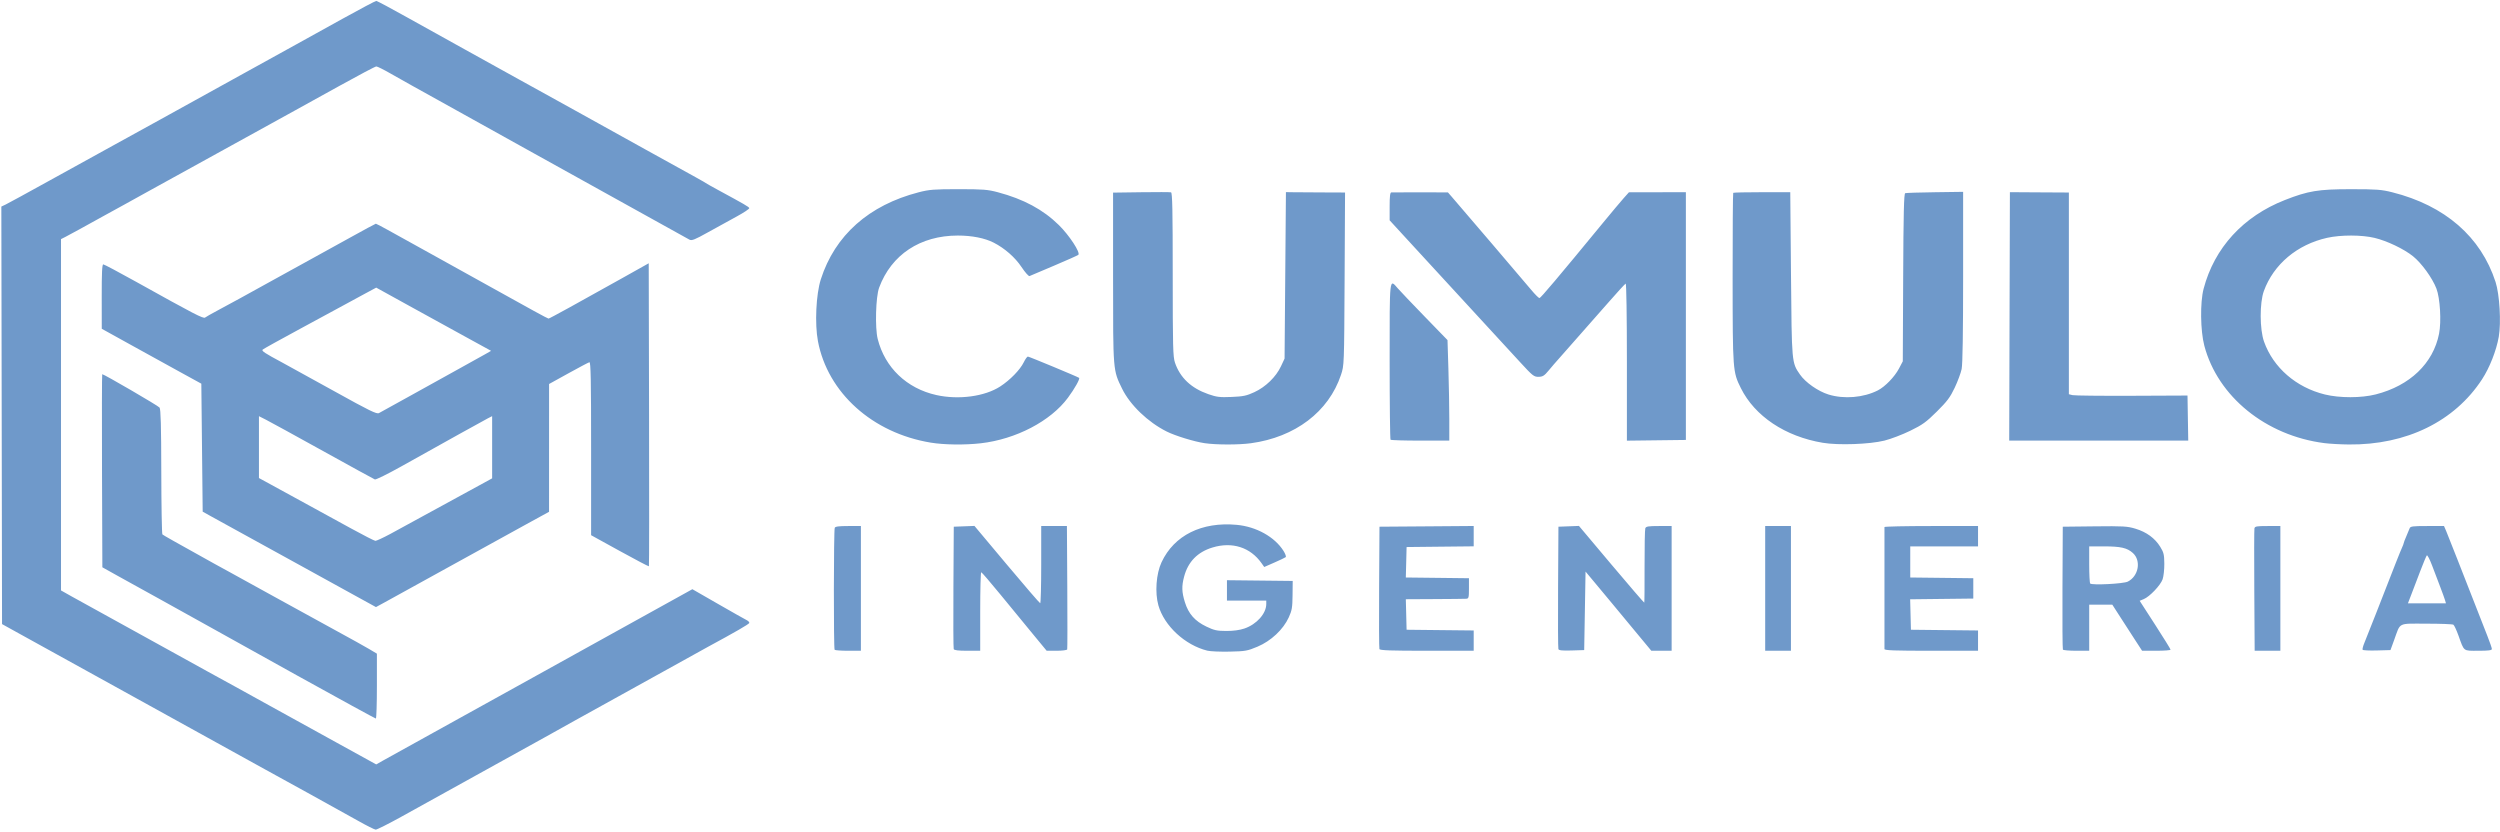
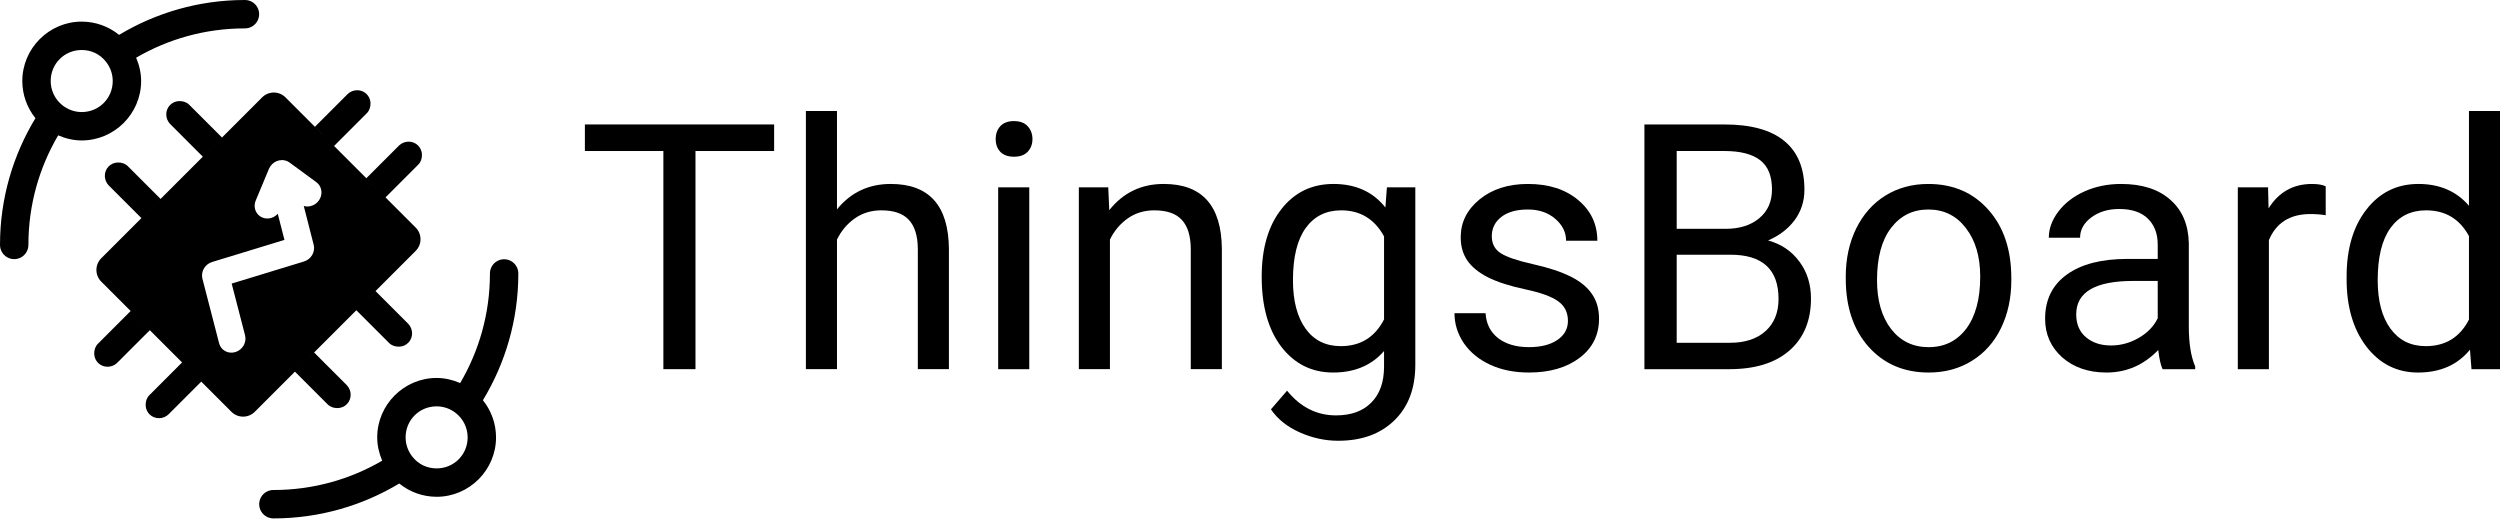
- <svg xmlns="http://www.w3.org/2000/svg" width="1844" height="613" viewBox="0 0 1844 613">
-   <path fill="#6F99CA" fill-rule="evenodd" d="M264.00 605.36C257.68 601.77 240.80 592.42 226.50 584.56C212.20 576.71 198.47 569.16 196.00 567.78C191.46 565.26 126.39 529.31 100.50 515.02C55.65 490.27 24.05 472.82 13.50 466.97L1.50 460.33L1.25 306.35L0.99 152.37L4.25 150.82C6.04 149.97 20.32 142.16 36.00 133.48C51.68 124.79 73.28 112.88 84.00 107.01C94.72 101.14 110.03 92.71 118.00 88.29C125.97 83.86 149.82 70.68 171.00 58.99C192.18 47.30 213.78 35.37 219.00 32.48C224.22 29.58 239.29 21.24 252.48 13.94C265.66 6.64 276.94 0.67 277.53 0.67C278.13 0.67 288.72 6.32 301.06 13.23C313.40 20.13 332.05 30.50 342.50 36.26C352.95 42.02 371.18 52.12 383.00 58.70C394.82 65.28 407.43 72.24 411.00 74.17C414.57 76.10 423.12 80.83 430.00 84.69C436.88 88.55 457.57 100.04 476.00 110.21C517.58 133.16 519.27 134.10 520.50 134.98C521.05 135.38 525.10 137.65 529.50 140.04C549.29 150.77 552.38 152.56 552.67 153.50C552.85 154.05 548.60 156.87 543.24 159.77C537.88 162.66 528.34 167.92 522.04 171.44C512.44 176.80 510.24 177.67 508.54 176.77C506.87 175.90 409.70 121.98 394.00 113.22C391.52 111.84 373.52 101.84 354.00 90.99C334.48 80.15 316.93 70.40 315.00 69.31C313.07 68.23 308.35 65.61 304.50 63.49C300.65 61.37 293.32 57.24 288.21 54.32C283.11 51.39 278.32 49.00 277.57 49.00C276.82 49.00 264.58 55.46 250.36 63.35C236.14 71.25 221.35 79.42 217.50 81.52C208.21 86.58 129.25 130.12 111.50 139.96C103.80 144.23 95.03 149.09 92.00 150.75C88.97 152.41 81.78 156.37 76.00 159.54C70.22 162.71 62.35 167.06 58.50 169.20C54.65 171.33 50.04 173.82 48.25 174.73L45.00 176.37L45.00 305.94L45.00 435.50L52.75 439.87C57.01 442.27 74.45 451.89 91.50 461.26C108.55 470.62 125.88 480.18 130.00 482.51C134.12 484.84 144.70 490.68 153.50 495.50C162.30 500.32 171.30 505.25 173.50 506.47C175.70 507.68 186.95 513.90 198.50 520.28C210.05 526.66 232.55 539.07 248.50 547.86L277.50 563.84L282.50 561.00C285.25 559.44 302.12 550.09 320.00 540.22C337.88 530.34 370.95 512.03 393.50 499.52C416.05 487.01 449.57 468.43 468.00 458.24C486.43 448.05 503.57 438.56 506.09 437.15L510.69 434.59L529.59 445.45C539.99 451.42 549.51 456.80 550.74 457.40C551.97 458.01 552.84 458.95 552.67 459.50C552.39 460.41 542.33 466.22 522.00 477.21C517.88 479.44 507.07 485.42 498.00 490.51C488.93 495.59 470.25 505.93 456.50 513.49C442.75 521.05 428.12 529.15 424.00 531.49C419.88 533.83 409.98 539.35 402.00 543.76C394.02 548.16 370.85 560.99 350.50 572.26C330.15 583.53 305.68 597.08 296.12 602.38C286.56 607.67 278.01 611.97 277.12 611.94C276.23 611.91 270.32 608.94 264.00 605.36ZM219.48 498.42C188.14 481.05 157.10 463.79 150.50 460.05C143.90 456.32 129.05 448.07 117.50 441.72C105.95 435.37 91.78 427.53 86.00 424.30L75.50 418.43L75.24 347.22C75.10 308.05 75.17 276.00 75.40 276.00C76.71 276.00 116.70 299.28 117.69 300.62C118.57 301.80 118.91 314.20 118.97 347.84C119.02 372.93 119.38 393.78 119.78 394.17C120.39 394.77 128.46 399.33 158.00 415.74C160.47 417.11 165.43 419.83 169.00 421.77C172.57 423.71 187.88 432.15 203.00 440.51C218.12 448.87 238.60 460.12 248.50 465.50C258.40 470.88 269.09 476.83 272.25 478.71L278.00 482.14L278.00 506.07C278.00 519.23 277.65 530.00 277.23 530.00C276.81 530.00 250.82 515.79 219.48 498.42ZM890.50 479.92C874.09 475.85 858.75 461.66 854.44 446.56C851.77 437.18 852.78 423.20 856.76 414.71C866.04 394.87 886.40 384.74 912.20 387.12C926.66 388.46 940.18 395.99 946.73 406.36C948.07 408.49 948.79 410.55 948.34 410.94C947.88 411.33 944.13 413.13 940.00 414.93L932.50 418.21L930.50 415.38C922.24 403.68 908.88 399.41 894.35 403.83C883.32 407.17 876.32 414.34 873.41 425.28C871.52 432.39 871.65 436.65 873.98 444.19C876.62 452.74 881.35 458.11 889.81 462.16C895.59 464.93 897.59 465.37 904.50 465.40C909.71 465.41 914.38 464.78 917.89 463.59C926.90 460.51 934.00 452.55 934.00 445.53L934.00 443.00L919.50 443.00L905.00 443.00L905.00 435.48L905.00 427.96L929.25 428.23L953.50 428.50L953.39 439.00C953.30 448.14 952.93 450.27 950.59 455.39C946.49 464.37 937.48 472.80 927.50 477.00C920.07 480.12 918.62 480.38 907.00 480.64C900.12 480.79 892.70 480.47 890.50 479.92ZM615.62 479.29C614.82 478.49 614.91 391.41 615.71 389.32C616.08 388.36 618.74 388.00 625.61 388.00L635.00 388.00L635.00 434.00L635.00 480.00L625.67 480.00C620.53 480.00 616.01 479.68 615.62 479.29ZM703.46 478.75C703.19 478.06 703.10 457.48 703.24 433.00L703.50 388.50L711.13 388.21L718.76 387.92L742.63 416.40C755.76 432.06 766.84 444.90 767.25 444.94C767.66 444.97 768.00 432.18 768.00 416.50L768.00 388.00L777.48 388.00L786.96 388.00L787.23 433.00C787.38 457.75 787.35 478.45 787.17 479.00C786.98 479.55 783.50 480.00 779.43 480.00L772.02 480.00L761.91 467.75C756.34 461.01 745.65 448.00 738.15 438.82C730.64 429.65 724.16 422.11 723.75 422.07C723.34 422.03 723.00 435.05 723.00 451.00L723.00 480.00L713.47 480.00C706.77 480.00 703.79 479.63 703.46 478.75ZM1017.46 478.75C1017.19 478.06 1017.10 457.48 1017.24 433.00L1017.50 388.50L1052.25 388.24L1087.00 387.97L1087.00 395.47L1087.00 402.97L1062.25 403.23L1037.50 403.50L1037.22 414.73L1036.93 425.96L1060.22 426.23L1083.50 426.50L1083.50 434.00C1083.50 440.79 1083.31 441.51 1081.50 441.64C1080.40 441.72 1069.92 441.84 1058.22 441.89L1036.93 442.00L1037.22 453.25L1037.50 464.50L1062.25 464.77L1087.00 465.03L1087.00 472.52L1087.00 480.00L1052.47 480.00C1025.77 480.00 1017.83 479.72 1017.46 478.75ZM1149.47 478.79C1149.20 478.08 1149.10 457.48 1149.24 433.00L1149.50 388.50L1157.06 388.21L1164.63 387.92L1188.56 416.36C1201.73 432.00 1212.64 444.66 1212.81 444.51C1212.98 444.35 1213.08 432.31 1213.03 417.75C1212.99 403.20 1213.24 390.55 1213.58 389.65C1214.11 388.28 1215.81 388.00 1223.61 388.00L1233.00 388.00L1233.00 434.00L1233.00 480.00L1225.51 480.00L1218.02 480.00L1205.37 464.75C1198.42 456.36 1191.05 447.48 1189.00 445.00C1186.95 442.52 1181.72 436.25 1177.39 431.05L1169.50 421.59L1169.00 450.55L1168.50 479.50L1159.23 479.79C1152.38 480.00 1149.84 479.74 1149.47 478.79ZM1302.00 434.00L1302.00 388.00L1311.50 388.00L1321.00 388.00L1321.00 434.00L1321.00 480.00L1311.50 480.00L1302.00 480.00L1302.00 434.00ZM1389.98 478.75C1389.95 477.16 1389.95 389.76 1389.98 388.75C1389.99 388.34 1405.53 388.00 1424.50 388.00L1459.00 388.00L1459.00 395.50L1459.00 403.00L1434.00 403.00L1409.00 403.00L1409.00 414.48L1409.00 425.96L1432.25 426.23L1455.50 426.50L1455.50 434.00L1455.50 441.50L1432.22 441.77L1408.93 442.04L1409.22 453.27L1409.50 464.50L1434.25 464.77L1459.00 465.03L1459.00 472.52L1459.00 480.00L1424.50 480.00C1397.58 480.00 1390.00 479.73 1389.98 478.75ZM1521.59 479.15C1521.30 478.68 1521.16 458.09 1521.28 433.40L1521.50 388.50L1545.00 388.23C1566.22 387.99 1569.15 388.16 1575.18 389.99C1583.29 392.45 1589.47 396.97 1593.39 403.32C1595.95 407.45 1596.34 409.06 1596.40 415.78C1596.44 420.03 1595.87 425.21 1595.14 427.29C1593.60 431.70 1585.62 440.09 1581.24 441.90L1578.22 443.15L1589.61 460.78C1595.87 470.47 1601.00 478.76 1601.00 479.20C1601.00 479.64 1596.28 480.00 1590.51 480.00L1580.01 480.00L1574.65 471.75C1571.71 467.21 1566.76 459.56 1563.67 454.75L1558.04 446.00L1549.52 446.00L1541.00 446.00L1541.00 463.00L1541.00 480.00L1531.56 480.00C1526.37 480.00 1521.88 479.62 1521.59 479.15ZM1662.77 435.75C1662.62 411.41 1662.66 390.71 1662.87 389.75C1663.18 388.23 1664.49 388.00 1672.62 388.00L1682.00 388.00L1682.00 434.00L1682.00 480.00L1672.52 480.00L1663.04 480.00L1662.77 435.75ZM1742.66 479.26C1742.39 478.82 1743.01 476.44 1744.05 473.98C1745.08 471.51 1748.91 461.85 1752.56 452.50C1767.32 414.63 1770.18 407.37 1771.56 404.35C1772.35 402.62 1773.00 400.90 1773.00 400.54C1773.00 400.18 1773.83 398.00 1774.85 395.70C1775.87 393.39 1776.98 390.71 1777.32 389.75C1777.86 388.21 1779.43 388.00 1790.32 388.00L1802.70 388.00L1804.32 391.75C1805.21 393.81 1808.87 403.03 1812.44 412.23C1821.19 434.76 1830.55 458.67 1834.64 468.94C1836.49 473.59 1838.00 477.98 1838.00 478.69C1838.00 479.68 1835.57 480.00 1828.04 480.00C1816.64 480.00 1817.68 480.80 1813.38 468.83C1811.93 464.80 1810.24 461.17 1809.62 460.77C1809.01 460.36 1800.08 460.02 1789.79 460.02C1768.25 460.00 1770.78 458.73 1765.96 471.96L1763.21 479.50L1753.19 479.78C1747.67 479.94 1742.94 479.71 1742.66 479.26ZM261.90 439.32C253.43 434.66 235.25 424.64 221.50 417.06C207.75 409.47 188.85 399.07 179.50 393.95C170.15 388.82 159.57 383.00 156.00 381.02L149.50 377.40L149.00 330.20L148.50 283.00L133.46 274.75C125.19 270.21 108.66 261.10 96.74 254.50L75.06 242.50L75.03 218.75C75.01 201.27 75.31 195.00 76.17 195.00C76.81 195.00 87.73 200.79 100.42 207.86C143.46 231.83 150.02 235.23 151.29 234.22C151.96 233.70 155.88 231.47 160.00 229.27C169.27 224.33 183.33 216.63 201.00 206.82C208.43 202.69 220.12 196.25 227.00 192.49C233.88 188.73 247.87 181.01 258.10 175.33C268.34 169.65 276.94 165.00 277.23 165.00C277.52 165.00 281.52 167.09 286.13 169.65C290.73 172.20 306.88 181.15 322.00 189.52C337.12 197.89 355.12 207.88 362.00 211.72C390.35 227.54 404.01 235.00 404.60 235.00C405.27 235.00 426.58 223.30 458.50 205.40L478.50 194.19L478.75 305.75C478.89 367.12 478.84 417.49 478.64 417.69C478.44 417.90 468.76 412.82 457.14 406.41L436.00 394.76L436.00 330.81C436.00 279.77 435.74 266.92 434.74 267.18C434.04 267.35 427.07 271.04 419.24 275.37L405.00 283.24L404.99 330.37L404.98 377.50L387.74 386.95C378.26 392.14 352.50 406.34 330.50 418.50C308.50 430.67 287.53 442.23 283.90 444.20L277.31 447.79L261.90 439.32ZM1803.48 442.75C1803.11 441.51 1801.53 437.12 1799.95 433.00C1798.37 428.88 1795.67 421.75 1793.93 417.16C1792.20 412.57 1790.44 409.20 1790.02 409.66C1789.61 410.12 1787.38 415.45 1785.08 421.50C1782.78 427.55 1779.82 435.31 1778.50 438.75L1776.09 445.00L1790.11 445.00L1804.13 445.00L1803.48 442.75ZM1569.46 429.00C1577.47 424.95 1579.48 413.50 1573.18 407.87C1568.93 404.07 1564.25 403.01 1551.75 403.01L1541.00 403.00L1541.00 416.33C1541.00 423.67 1541.33 430.00 1541.74 430.41C1543.12 431.79 1566.28 430.61 1569.46 429.00ZM287.88 393.84C296.17 389.38 337.62 366.77 356.75 356.25L363.00 352.82L363.00 329.88L363.00 306.95L359.75 308.62C356.46 310.32 329.71 325.17 296.19 343.92C286.11 349.56 277.26 353.93 276.50 353.64C275.75 353.35 258.55 343.92 238.28 332.68C218.00 321.44 199.07 311.06 196.21 309.61L191.00 306.97L191.00 329.78L191.00 352.60L216.75 366.67C230.91 374.42 249.93 384.82 259.00 389.80C268.07 394.78 276.12 398.89 276.88 398.93C277.63 398.97 282.58 396.68 287.88 393.84ZM686.50 326.48C643.51 319.39 610.50 289.69 603.31 251.64C600.89 238.83 601.91 217.04 605.45 206.00C615.85 173.57 640.91 151.30 677.67 141.82C685.46 139.81 688.91 139.54 707.00 139.54C725.10 139.54 728.49 139.80 735.98 141.79C755.02 146.85 769.39 154.58 781.01 166.00C788.73 173.59 797.09 186.37 795.38 187.96C794.89 188.40 786.85 192.00 777.50 195.95C768.15 199.90 759.99 203.36 759.37 203.63C758.75 203.90 756.09 200.89 753.46 196.95C748.74 189.84 741.07 183.12 732.94 178.97C726.35 175.61 716.92 173.74 706.50 173.74C678.76 173.75 657.47 187.84 648.44 212.18C645.95 218.88 645.32 241.75 647.39 250.01C652.71 271.14 668.81 286.53 690.70 291.40C707.11 295.05 726.38 292.45 737.77 285.05C745.03 280.33 752.44 272.73 755.11 267.25C756.25 264.91 757.62 263.00 758.15 263.00C759.03 263.00 794.89 277.90 795.93 278.70C796.78 279.35 792.70 286.65 787.69 293.40C774.95 310.62 749.34 323.99 723.45 326.96C711.64 328.31 696.40 328.12 686.50 326.48ZM888.61 326.90C880.94 325.78 866.83 321.45 860.51 318.27C846.67 311.33 833.55 298.73 827.67 286.72C820.91 272.92 821.00 274.06 821.00 204.65L821.00 142.08L841.75 141.79C853.16 141.63 863.06 141.66 863.75 141.86C864.73 142.14 865.00 155.11 865.00 202.43C865.00 255.84 865.19 263.19 866.66 267.50C870.43 278.59 878.64 286.34 891.24 290.72C897.52 292.90 899.66 293.16 908.45 292.79C917.06 292.43 919.46 291.92 925.22 289.26C933.54 285.41 941.17 278.00 944.81 270.24L947.50 264.50L948.00 203.11L948.50 141.71L953.25 141.79C955.86 141.82 965.67 141.89 975.05 141.93L992.11 142.00L991.78 205.75C991.45 269.44 991.44 269.51 989.11 276.50C980.05 303.69 955.30 322.48 922.68 326.93C913.66 328.16 897.17 328.15 888.61 326.90ZM1344.50 326.60C1316.78 321.96 1294.32 306.97 1284.04 286.24C1278.10 274.27 1278.03 273.33 1277.98 205.01C1277.96 170.75 1278.16 142.51 1278.42 142.24C1278.69 141.98 1288.26 141.76 1299.70 141.77L1320.50 141.78L1321.03 202.14C1321.60 268.18 1321.53 267.37 1327.68 276.28C1331.69 282.08 1341.03 288.62 1348.70 290.99C1360.15 294.53 1374.55 293.32 1385.10 287.95C1390.41 285.24 1397.47 277.95 1400.68 271.86L1403.50 266.50L1403.78 204.71C1403.99 157.17 1404.34 142.82 1405.28 142.49C1405.95 142.26 1415.84 141.94 1427.25 141.79L1448.00 141.50L1448.00 204.20C1448.00 245.54 1447.63 268.71 1446.91 272.20C1446.31 275.12 1444.00 281.32 1441.79 286.00C1438.42 293.10 1436.24 296.00 1428.63 303.55C1420.73 311.38 1418.09 313.29 1409.00 317.73C1403.22 320.55 1394.67 323.82 1390.00 324.98C1379.03 327.72 1356.03 328.54 1344.50 326.60ZM1714.50 326.85C1671.32 321.34 1635.84 292.56 1625.91 255.00C1623.00 243.99 1622.73 223.01 1625.38 213.00C1633.34 182.79 1654.56 159.62 1685.31 147.55C1702.54 140.78 1710.03 139.55 1734.00 139.55C1753.01 139.55 1756.54 139.82 1764.50 141.82C1803.36 151.58 1829.91 174.63 1840.73 208.00C1843.71 217.21 1844.92 237.90 1843.09 248.42C1841.32 258.57 1836.35 271.21 1830.75 279.79C1810.46 310.88 1774.92 328.27 1732.50 327.85C1726.45 327.80 1718.35 327.34 1714.50 326.85ZM1025.67 324.33C1025.30 323.97 1025.00 297.87 1025.00 266.33C1025.00 203.15 1024.74 205.49 1031.06 212.75C1032.85 214.81 1041.83 224.23 1051.00 233.67L1067.68 250.85L1068.34 272.08C1068.70 283.77 1069.00 300.45 1069.00 309.16L1069.00 325.00L1047.67 325.00C1035.93 325.00 1026.03 324.70 1025.67 324.33ZM1200.00 266.94C1200.00 233.33 1199.62 208.97 1199.11 209.17C1198.62 209.35 1192.71 215.80 1185.99 223.50C1179.26 231.20 1172.13 239.30 1170.13 241.50C1168.13 243.70 1163.58 248.88 1160.00 253.00C1156.42 257.12 1151.86 262.30 1149.87 264.50C1147.87 266.70 1144.49 270.61 1142.37 273.19C1139.09 277.16 1137.95 277.88 1134.85 277.94C1131.46 278.00 1130.49 277.23 1121.35 267.27C1115.93 261.37 1103.17 247.50 1093.00 236.46C1067.54 208.81 1046.07 185.48 1034.63 173.00L1025.00 162.50L1025.00 152.25C1025.00 144.77 1025.34 141.97 1026.25 141.91C1026.94 141.85 1036.61 141.83 1047.74 141.86L1067.98 141.91L1070.86 145.21C1076.16 151.27 1124.10 207.42 1129.33 213.69C1132.17 217.10 1134.95 219.88 1135.50 219.87C1136.40 219.86 1149.15 204.76 1182.63 164.04C1188.76 156.59 1195.51 148.55 1197.63 146.17L1201.50 141.84L1222.50 141.80L1243.50 141.75L1243.50 233.13L1243.50 324.50L1221.75 324.77L1200.00 325.04L1200.00 266.94ZM1482.24 233.38L1482.50 141.75L1501.50 141.87C1511.95 141.93 1521.74 141.99 1523.25 141.99L1526.00 142.00L1526.00 216.39L1526.00 290.78L1528.65 291.45C1530.10 291.81 1549.79 292.03 1572.40 291.93L1613.50 291.75L1613.77 308.37L1614.05 325.00L1548.02 325.00L1481.99 325.00L1482.24 233.38ZM303.00 291.72C314.82 285.14 331.02 276.15 339.00 271.76C346.98 267.36 355.47 262.64 357.87 261.27L362.23 258.78L343.87 248.71C333.77 243.18 314.70 232.68 301.50 225.40L277.50 212.15L269.00 216.72C264.32 219.24 258.02 222.66 255.00 224.32C251.97 225.98 237.15 234.01 222.06 242.16C206.97 250.31 194.22 257.38 193.74 257.86C192.76 258.84 195.16 260.43 208.00 267.31C212.68 269.82 230.22 279.49 247.00 288.80C272.54 302.98 277.83 305.57 279.50 304.71C280.60 304.15 291.18 298.30 303.00 291.72ZM1752.33 290.92C1777.52 284.52 1794.75 268.01 1799.05 246.16C1800.83 237.13 1799.82 219.94 1797.11 212.87C1794.11 205.07 1786.19 194.12 1779.83 189.00C1773.17 183.64 1760.68 177.67 1751.50 175.47C1742.02 173.19 1726.58 173.17 1716.50 175.42C1694.39 180.35 1677.00 194.97 1669.82 214.68C1666.65 223.38 1666.72 242.88 1669.95 252.00C1676.75 271.12 1693.57 285.74 1714.79 290.96C1725.72 293.65 1741.68 293.63 1752.33 290.92Z" />
+ <svg xmlns="http://www.w3.org/2000/svg" width="1543.4" height="320" version="1.1" viewBox="0 0 1543.4 320">
+   <g transform="translate(0 -732.36)">
+     <g stroke-width="28">
+       <g transform="matrix(-.66287 .69913 -.66371 -.70001 863.46 1410.6)">
+         <g transform="translate(2.5254 3.0305)" />
+         <g transform="translate(41.25 -30.543)" stroke-width="28" />
+       </g>
+       <g transform="matrix(.57657 .52719 -.57729 .52786 584.63 346.6)" />
+       <g transform="matrix(.66287 -.69913 .66371 .70001 -543.46 380.47)">
+         <g transform="translate(2.5254 3.0305)" />
+         <g transform="translate(41.25 -30.543)" stroke-width="28" />
+       </g>
+     </g>
+     <g transform="translate(0 732.36)" fill="#305680" stroke-width="1px">
+       <g fill="#000">
+         <g transform="translate(-6.1238e-5 -732.36)" shape-rendering="auto">
+           <path d="m151.13 732.36c-28.363 0-54.915 7.915-77.613 21.537-6.472-5.262-14.605-8.191-23.067-8.194a8.766 8.766 0 0 0-0.004 0c-20.154 7.3e-4 -36.679 16.528-36.678 36.682a8.766 8.766 0 0 0 0 0.011c0.01 8.415 2.927 16.483 8.103 22.927-13.825 22.819-21.865 49.572-21.865 78.161a8.766 8.766 0 1 0 17.531 0c0-24.702 6.719-47.748 18.378-67.574 4.566 1.985 9.473 3.15 14.519 3.157a8.766 8.766 0 0 0 0.012 0c20.155 6.2e-4 36.683-16.527 36.682-36.682a8.766 8.766 0 0 0 0-4e-3c-0.002-4.999-1.139-9.863-3.083-14.397 19.717-11.484 42.585-18.095 67.085-18.095a8.766 8.766 0 1 0 0-17.531zm-100.69 30.874c5.913 2e-3 11.191 2.512 14.836 7.077a8.766 8.766 0 0 0 0.183 0.215c2.671 3.38 4.133 7.553 4.134 11.863-0.002 10.677-8.468 19.144-19.144 19.148-4.37-8e-3 -8.601-1.509-12-4.255a8.766 8.766 0 0 0-0.012-9e-3c-4.514-3.633-7.136-9.098-7.144-14.893 0.003-10.677 8.47-19.144 19.148-19.146z" color="#000000" color-rendering="auto" image-rendering="auto" solid-color="#000000" style="block-progression:tb;isolation:auto;mix-blend-mode:normal;text-decoration-color:#000000;text-decoration-line:none;text-decoration-style:solid;text-indent:0;text-transform:none;white-space:normal" />
+           <path d="m66.992 835.19c-1.492 1.558-2.366 3.71-2.258 6.071 0.096 2.045 0.913 4.02 2.337 5.518 6.805 6.856 20.223 20.223 20.223 20.223l11.844-11.83s-12.973-12.961-20.176-20.171c-1.604-1.633-3.75-2.314-6.012-2.324-2.358-0.011-4.467 0.954-5.959 2.512zm32.147 19.983-36.639 36.639c-3.975 3.976-3.975 10.421 0 14.397l80.387 80.387c3.976 3.976 10.422 3.976 14.398 0l99.345-99.345c3.975-3.976 3.975-10.422-6.7e-4 -14.398l-18.63-18.628-61.758-61.758c-3.976-3.975-10.421-3.975-14.397 0l-62.705 62.705zm37.914-37.914s-12.973-12.961-20.176-20.171c-1.604-1.633-3.75-2.314-6.012-2.324-4.717-0.023-8.434 3.862-8.217 8.583 0.096 2.045 0.913 4.02 2.337 5.518 6.805 6.856 20.223 20.223 20.223 20.223l11.844-11.83zm69.193 5.213s12.961-12.973 20.171-20.176c1.633-1.604 2.314-3.75 2.324-6.012 0.022-4.717-3.862-8.434-8.583-8.217-2.045 0.096-4.02 0.913-5.518 2.337-6.856 6.805-20.223 20.223-20.223 20.223l11.83 11.844zm31.753 31.753s12.961-12.973 20.171-20.176c1.633-1.604 2.314-3.75 2.324-6.012 0.022-4.717-3.862-8.434-8.583-8.217-2.045 0.096-4.02 0.913-5.518 2.337-6.856 6.805-20.223 20.223-20.223 20.223l11.83 11.844zm-18.009 69.667s12.973 12.961 20.178 20.169c1.604 1.632 3.75 2.314 6.012 2.324 4.717 0.022 8.434-3.861 8.217-8.583l-2e-3 2e-3c-0.096-2.045-0.914-4.021-2.338-5.519-6.805-6.856-20.222-20.222-20.222-20.222l-11.844 11.83zm-37.914 37.914s12.973 12.961 20.178 20.169c1.604 1.632 3.75 2.314 6.012 2.324 4.717 0.023 8.434-3.861 8.217-8.583h-2e-3c-0.096-2.045-0.913-4.021-2.337-5.518-6.805-6.856-20.223-20.223-20.223-20.223l-11.844 11.83zm-69.667-5.687s-12.961 12.973-20.169 20.178c-1.632 1.604-2.314 3.75-2.324 6.012-0.023 4.717 3.861 8.434 8.583 8.217h-0.002c2.045-0.096 4.02-0.913 5.518-2.337 6.856-6.805 20.223-20.223 20.223-20.223l-11.83-11.846zm-31.753-31.753s-12.961 12.973-20.169 20.178c-1.632 1.604-2.314 3.75-2.324 6.012-0.023 4.717 3.861 8.434 8.583 8.217h-0.002c2.045-0.096 4.02-0.913 5.518-2.337 6.856-6.805 20.223-20.223 20.223-20.223l-11.83-11.846zm87.237-90.554c1.679-1.706 3.967-2.66 6.297-2.626 1.663 0.024 3.253 0.55 4.562 1.51l16.499 12.1c3.201 2.297 4.144 6.659 2.231 10.312-1.914 3.653-6.123 5.524-9.951 4.423l6.124 23.948c1.113 4.352-1.564 8.968-5.983 10.317l-44.642 13.631 8.246 31.883c1.173 4.37-1.502 9.044-5.955 10.407-4.453 1.363-8.976-1.111-10.068-5.505l-10.282-39.769c-1.127-4.356 1.549-8.985 5.976-10.338l44.661-13.637-4.122-16.118c-2.763 3.064-7.234 3.808-10.586 1.762-3.353-2.047-4.614-6.29-2.986-10.047l8.117-19.454c0.433-1.038 1.067-1.989 1.862-2.797z" color="#000000" color-rendering="auto" fill-rule="evenodd" image-rendering="auto" solid-color="#000000" style="block-progression:tb;isolation:auto;mix-blend-mode:normal;text-decoration-color:#000000;text-decoration-line:none;text-decoration-style:solid;text-indent:0;text-transform:none;white-space:normal" />
+           <path d="m168.87 1052.4c28.363 0 54.915-7.915 77.614-21.538 6.472 5.262 14.605 8.192 23.067 8.194a8.766 8.766 0 0 0 4e-3 0c20.155-7e-4 36.68-16.528 36.679-36.682a8.766 8.766 0 0 0 0-0.011c-0.01-8.415-2.927-16.484-8.103-22.927 13.825-22.82 21.866-49.572 21.866-78.162a8.766 8.766 0 1 0-17.531 0c0 24.703-6.719 47.749-18.378 67.575-4.566-1.985-9.473-3.15-14.519-3.157a8.766 8.766 0 0 0-0.012 0c-20.155-6.2e-4 -36.683 16.527-36.682 36.682 2e-3 4.999 1.139 9.863 3.083 14.397-19.717 11.484-42.586 18.095-67.086 18.095a8.766 8.766 0 1 0 0 17.531zm100.69-30.875c-5.913 0-11.191-2.512-14.836-7.077a8.766 8.766 0 0 0-0.183-0.215c-2.671-3.38-4.133-7.553-4.134-11.863 2e-3 -10.677 8.468-19.144 19.144-19.148 4.37 8e-3 8.601 1.509 12 4.255a8.766 8.766 0 0 0 0.012 9e-3c4.514 3.633 7.136 9.098 7.144 14.893-3e-3 10.677-8.47 19.145-19.148 19.146z" color="#000000" color-rendering="auto" image-rendering="auto" solid-color="#000000" style="block-progression:tb;isolation:auto;mix-blend-mode:normal;text-decoration-color:#000000;text-decoration-line:none;text-decoration-style:solid;text-indent:0;text-transform:none;white-space:normal" />
+         </g>
+         <path d="m477.92 93.229h-48.56v134.68h-19.818v-134.68h-48.456v-16.394h116.83v16.394z" />
+         <path d="m516.72 129.23q12.762-15.668 33.203-15.668 35.59 0 35.901 40.155v74.188h-19.196v-74.292q-0.104-12.14-5.603-17.95-5.396-5.811-16.913-5.811-9.338 0-16.394 4.981-7.056 4.981-10.999 13.074v79.999h-19.196v-159.38h19.196v60.699z" />
+         <path d="m635.43 227.91h-19.196v-112.27h19.196v112.27zm-20.752-142.05q0-4.669 2.801-7.886 2.905-3.217 8.508-3.217 5.603 0 8.508 3.217 2.905 3.217 2.905 7.886 0 4.669-2.905 7.782-2.905 3.113-8.508 3.113-5.603 0-8.508-3.113-2.801-3.113-2.801-7.782z" />
+         <path d="m684.19 115.64 0.623 14.111q12.866-16.187 33.618-16.187 35.59 0 35.901 40.155v74.188h-19.196v-74.292q-0.104-12.14-5.603-17.95-5.396-5.811-16.913-5.811-9.338 0-16.394 4.981-7.056 4.981-10.999 13.074v79.999h-19.196v-112.27h18.158z" />
+         <path d="m778.92 170.84q0-26.251 12.14-41.711 12.14-15.564 32.166-15.564 20.544 0 32.062 14.526l0.934-12.451h17.535v109.57q0 21.79-12.97 34.344-12.866 12.555-34.656 12.555-12.14 0-23.761-5.188-11.621-5.188-17.743-14.215l9.961-11.517q12.347 15.253 30.194 15.253 14.008 0 21.79-7.886 7.886-7.886 7.886-22.205v-9.65q-11.517 13.281-31.439 13.281-19.714 0-31.958-15.875-12.14-15.875-12.14-43.268zm19.299 2.179q0 18.988 7.782 29.883 7.782 10.791 21.79 10.791 18.158 0 26.666-16.498v-51.257q-8.82-16.083-26.459-16.083-14.008 0-21.893 10.895-7.886 10.895-7.886 32.269z" />
+         <path d="m967.98 198.13q0-7.782-5.914-12.036-5.811-4.358-20.441-7.471-14.526-3.113-23.138-7.471-8.508-4.358-12.659-10.376-4.047-6.018-4.047-14.319 0-13.8 11.621-23.346 11.725-9.546 29.883-9.546 19.092 0 30.92 9.857 11.932 9.857 11.932 25.214h-19.299q0-7.886-6.744-13.593-6.641-5.707-16.809-5.707-10.48 0-16.394 4.565-5.914 4.565-5.914 11.932 0 6.952 5.499 10.48 5.499 3.528 19.818 6.744 14.423 3.217 23.346 7.678t13.177 10.791q4.358 6.226 4.358 15.253 0 15.045-12.036 24.176-12.036 9.027-31.232 9.027-13.489 0-23.865-4.773t-16.29-13.281q-5.811-8.612-5.811-18.573h19.196q0.519 9.65 7.678 15.356 7.263 5.603 19.092 5.603 10.895 0 17.432-4.358 6.641-4.462 6.641-11.829z" />
+         <path d="m1015.2 227.91v-151.07h49.39q24.591 0 36.938 10.168 12.451 10.168 12.451 30.09 0 10.583-6.018 18.781-6.018 8.093-16.394 12.555 12.244 3.424 19.299 13.074 7.159 9.546 7.159 22.827 0 20.337-13.178 31.958-13.178 11.621-37.25 11.621h-52.399zm19.922-70.66v54.37h32.892q13.904 0 21.893-7.159 8.093-7.263 8.093-19.922 0-27.289-29.675-27.289h-33.203zm0-15.979h30.09q13.074 0 20.856-6.537 7.886-6.537 7.886-17.743 0-12.451-7.263-18.054-7.263-5.707-22.101-5.707h-29.468v48.041z" />
+         <path d="m1139.5 170.74q0-16.498 6.433-29.675 6.537-13.177 18.054-20.337 11.621-7.159 26.459-7.159 22.931 0 37.042 15.875 14.215 15.875 14.215 42.23v1.349q0 16.394-6.329 29.468-6.226 12.97-17.95 20.233-11.621 7.263-26.77 7.263-22.827 0-37.042-15.875-14.111-15.875-14.111-42.023v-1.349zm19.299 2.283q0 18.677 8.612 29.987 8.716 11.31 23.242 11.31 14.63 0 23.242-11.414 8.612-11.517 8.612-32.166 0-18.469-8.82-29.883-8.716-11.517-23.242-11.517-14.215 0-22.931 11.31-8.716 11.31-8.716 32.373z" />
+         <path d="m1335.1 227.91q-1.66-3.32-2.698-11.829-13.385 13.904-31.958 13.904-16.602 0-27.289-9.338-10.584-9.442-10.584-23.865 0-17.535 13.281-27.185 13.385-9.753 37.561-9.753h18.677v-8.82q0-10.065-6.018-15.979-6.018-6.018-17.743-6.018-10.272 0-17.224 5.188t-6.952 12.555h-19.299q0-8.405 5.914-16.187 6.018-7.886 16.186-12.451 10.272-4.565 22.516-4.565 19.403 0 30.402 9.753 10.998 9.65 11.414 26.666v51.672q0 15.46 3.943 24.591v1.66h-20.129zm-31.854-14.63q9.027 0 17.12-4.669 8.093-4.669 11.725-12.14v-23.035h-15.045q-35.278 0-35.278 20.648 0 9.027 6.018 14.111 6.018 5.084 15.46 5.084z" />
+         <path d="m1435.8 132.87q-4.358-0.726-9.442-0.726-18.884 0-25.629 16.083v79.688h-19.196v-112.27h18.677l0.311 12.97q9.442-15.045 26.77-15.045 5.603 0 8.508 1.453v17.847z" />
+         <path d="m1448.7 170.84q0-25.836 12.244-41.504 12.244-15.771 32.062-15.771 19.714 0 31.232 13.489v-58.521h19.196v159.38h-17.639l-0.934-12.036q-11.517 14.111-32.062 14.111-19.507 0-31.854-15.979-12.244-15.979-12.244-41.711v-1.453zm19.196 2.179q0 19.092 7.886 29.883 7.886 10.791 21.79 10.791 18.262 0 26.666-16.394v-51.569q-8.612-15.875-26.459-15.875-14.111 0-21.997 10.895-7.886 10.895-7.886 32.269z" />
+       </g>
+     </g>
+   </g>
</svg>
